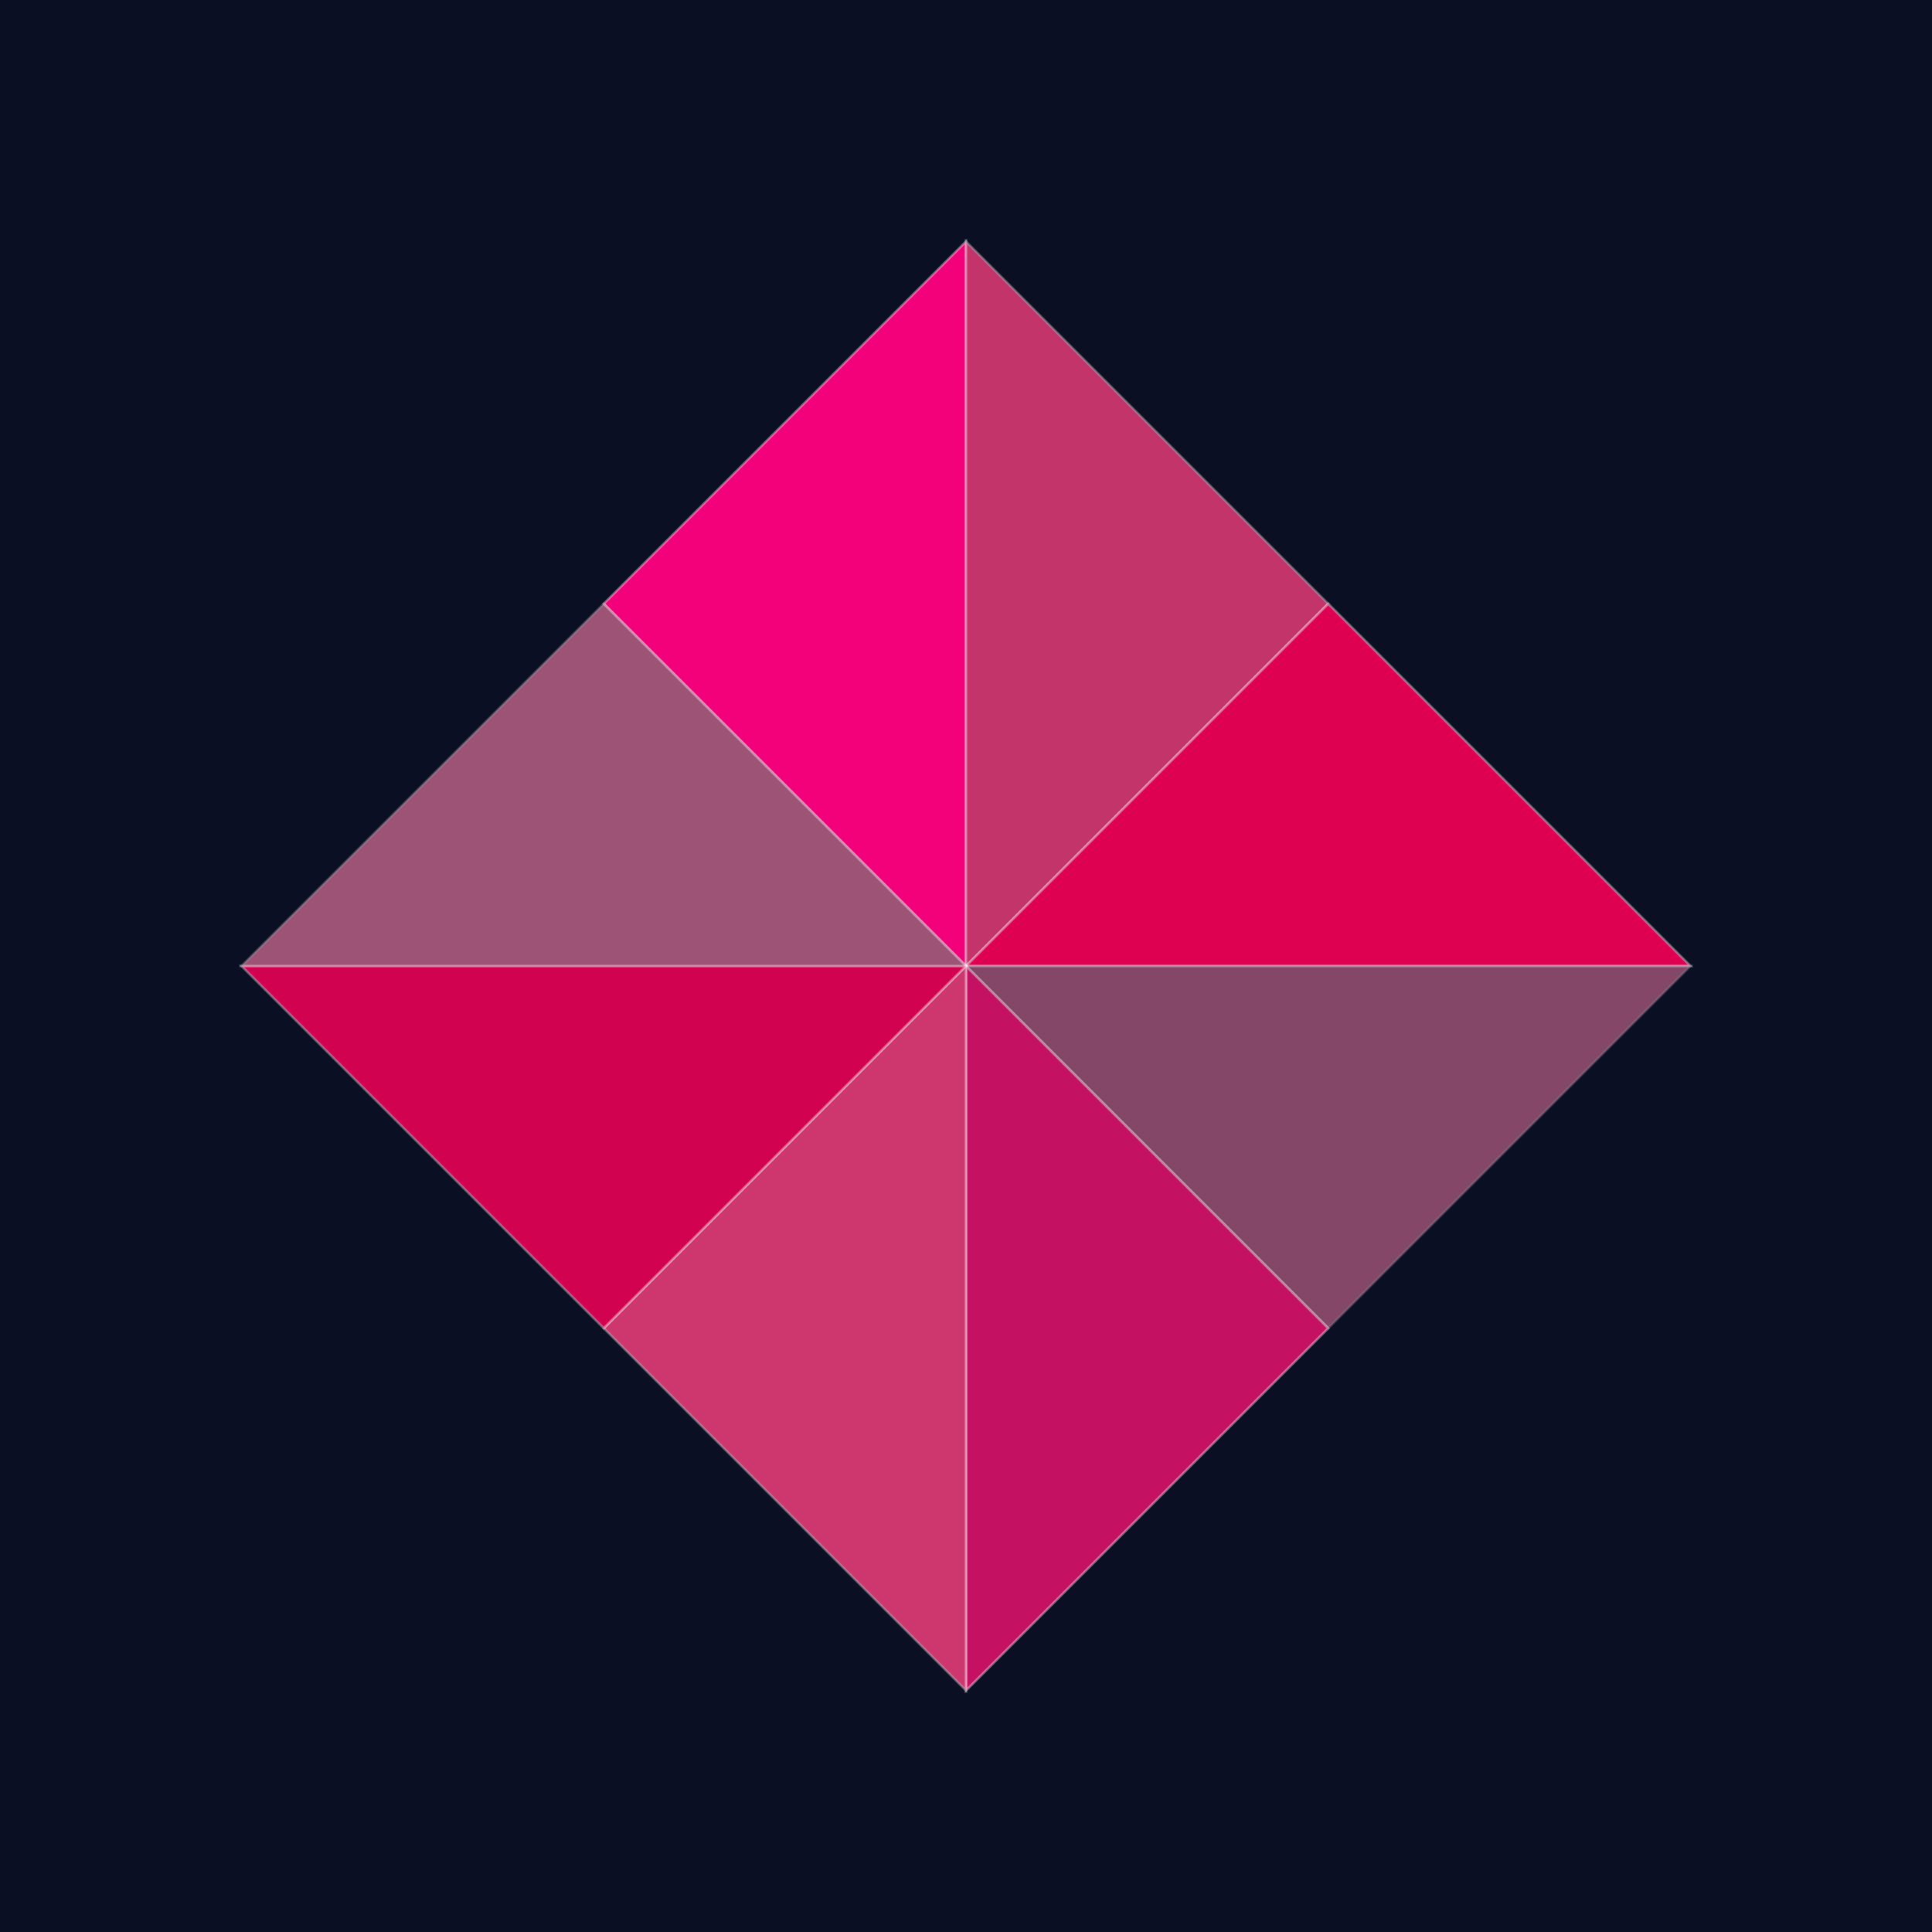
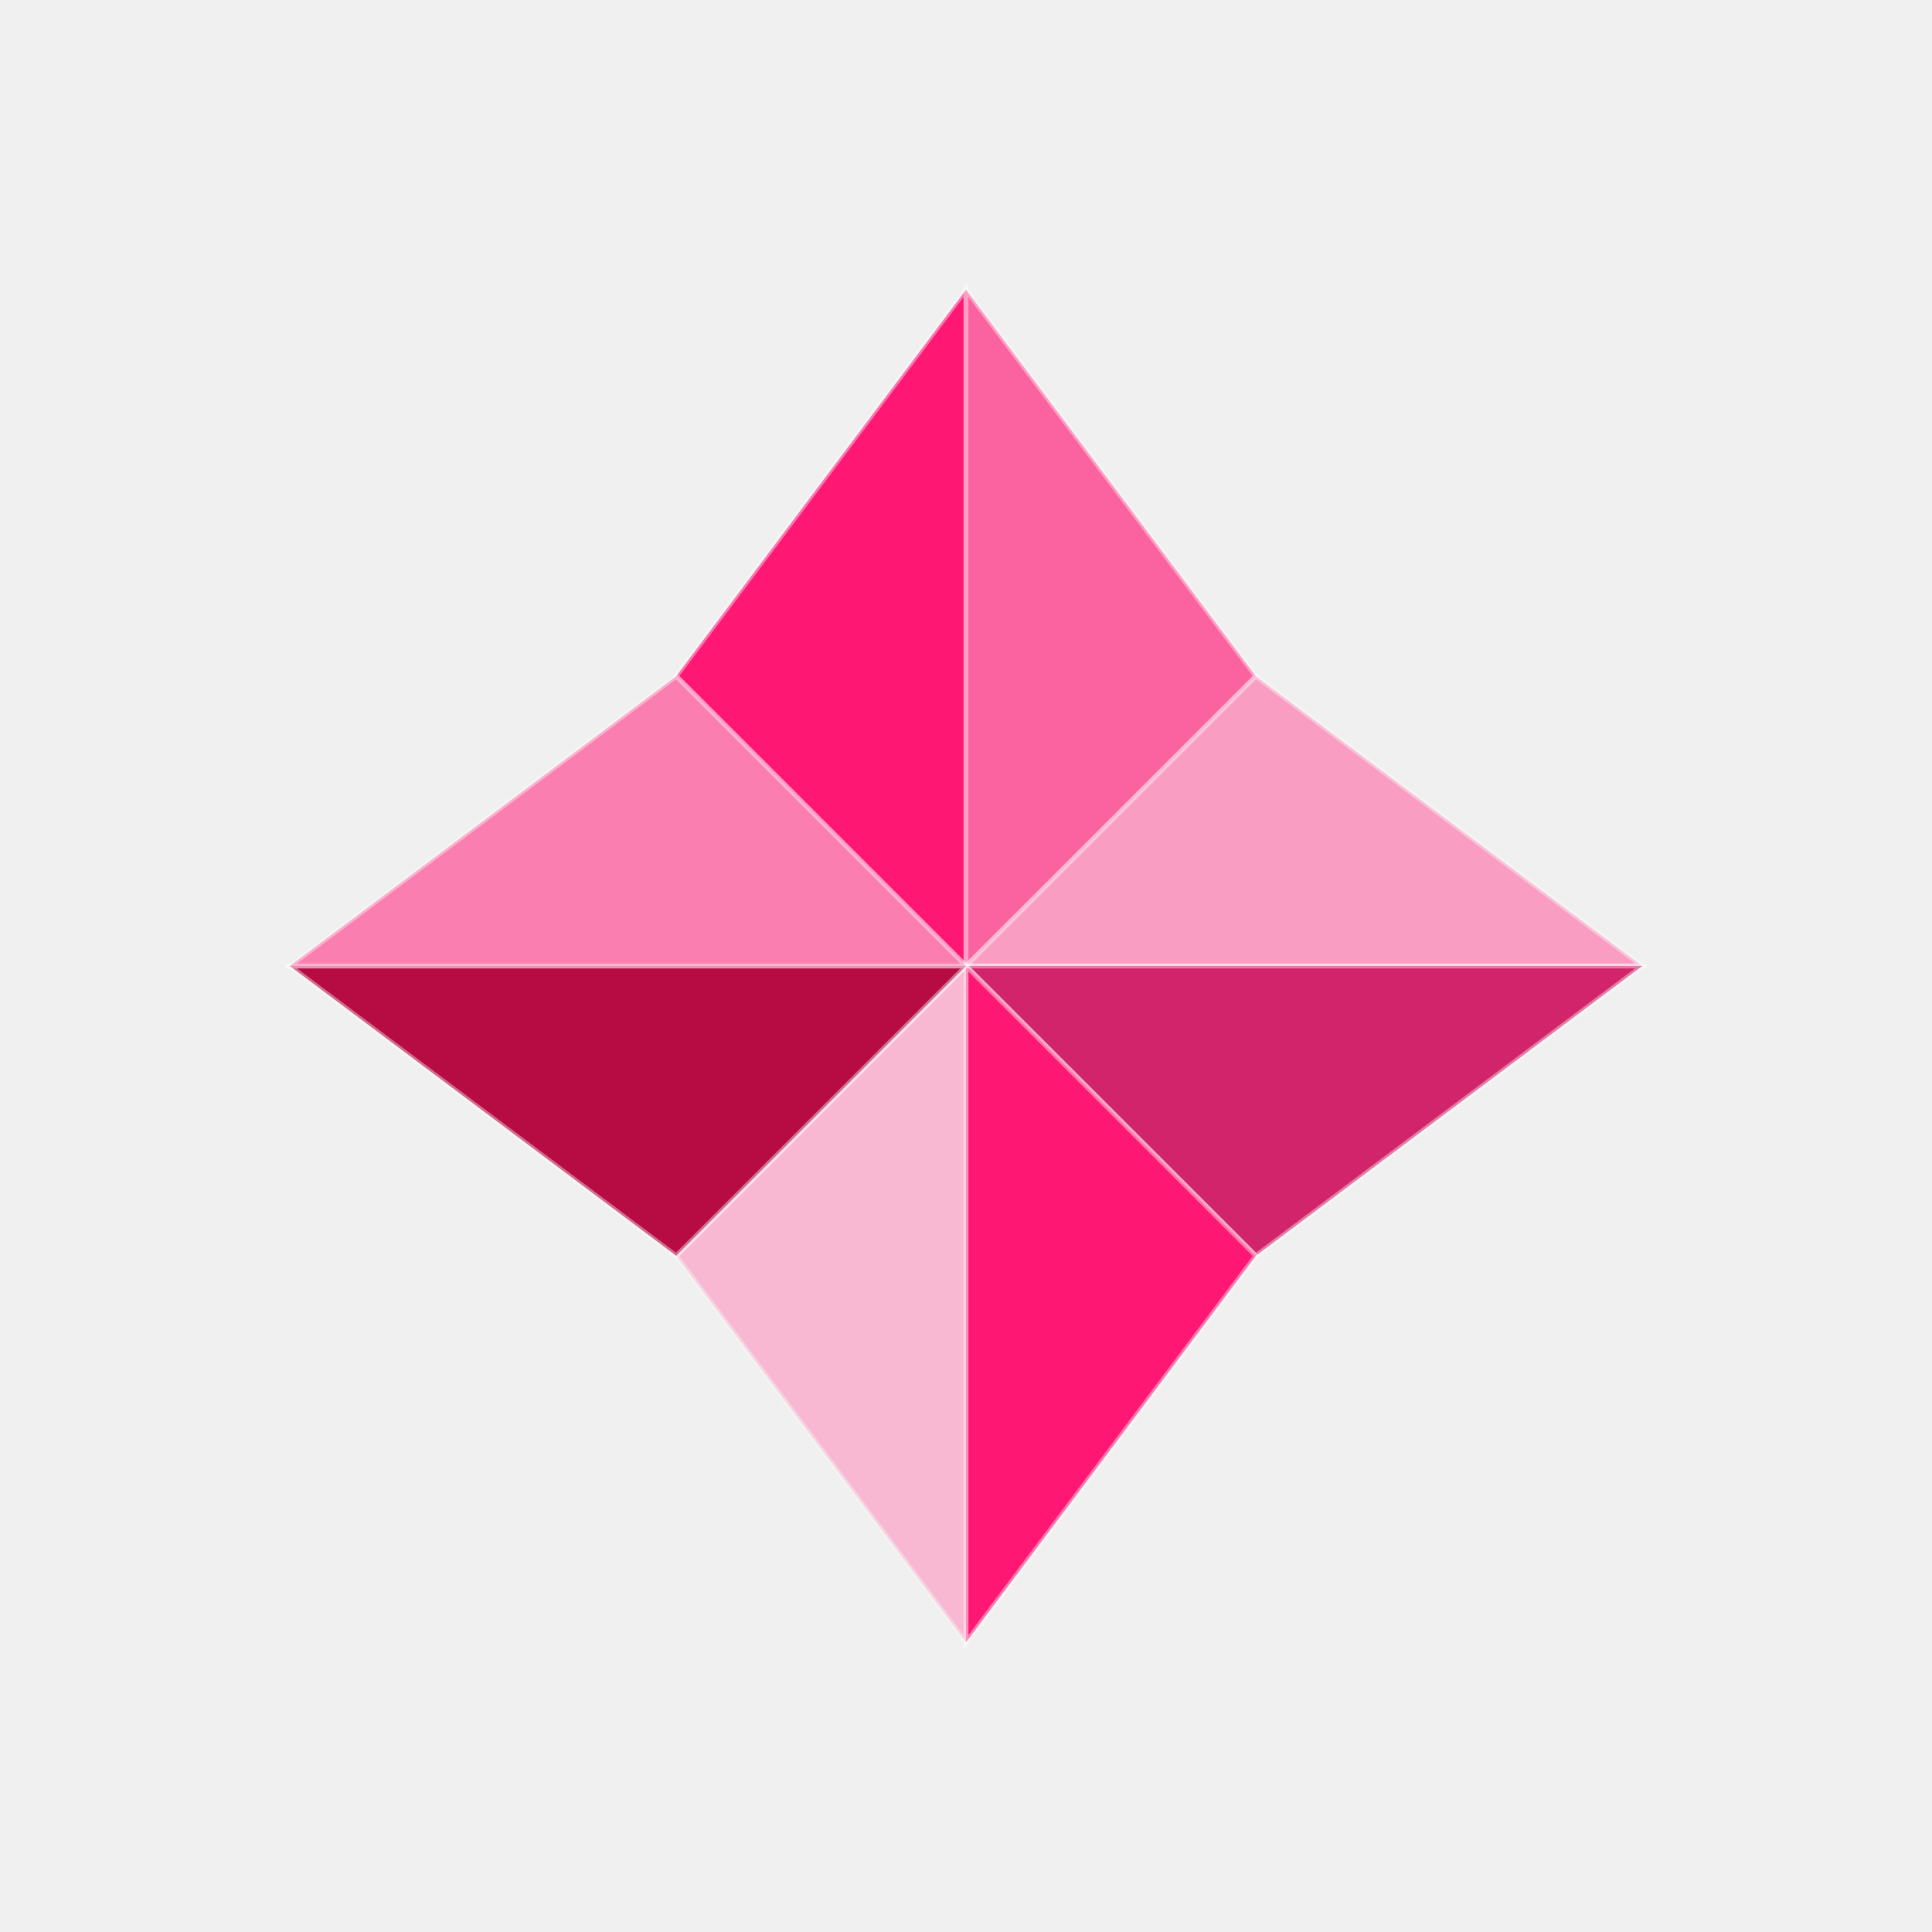
- <svg xmlns="http://www.w3.org/2000/svg" viewBox="0 0 400 400" width="100%" height="100%">
-   <rect width="100%" height="100%" fill="#0a0f24" />
-   <g transform="translate(50, 50)">
-     <polygon points="150,0 150,150 75,75" fill="#FF007F" opacity="0.95" stroke="#ffffff" stroke-width="0.5" stroke-opacity="0.4" />
-     <polygon points="150,0 225,75 150,150" fill="#FF4081" opacity="0.75" stroke="#ffffff" stroke-width="0.5" stroke-opacity="0.4" />
-     <polygon points="300,150 150,150 225,75" fill="#F50057" opacity="0.9" stroke="#ffffff" stroke-width="0.5" stroke-opacity="0.4" />
-     <polygon points="300,150 225,225 150,150" fill="#FF80AB" opacity="0.5" stroke="#ffffff" stroke-width="0.5" stroke-opacity="0.4" />
-     <polygon points="150,300 150,150 225,225" fill="#C51162" opacity="1.0" stroke="#ffffff" stroke-width="0.5" stroke-opacity="0.4" />
-     <polygon points="150,300 75,225 150,150" fill="#FF4081" opacity="0.8" stroke="#ffffff" stroke-width="0.5" stroke-opacity="0.4" />
-     <polygon points="0,150 150,150 75,225" fill="#F50057" opacity="0.85" stroke="#ffffff" stroke-width="0.5" stroke-opacity="0.4" />
-     <polygon points="0,150 75,75 150,150" fill="#FF80AB" opacity="0.6" stroke="#ffffff" stroke-width="0.5" stroke-opacity="0.4" />
-   </g>
+ <svg xmlns="http://www.w3.org/2000/svg" viewBox="0 0 200 200" width="200" height="200">
+   <rect width="200" height="200" fill="none" />
+   <polygon points="100,30 100,100 70,70" fill="#ff0066" opacity="0.9" stroke="#ffffff" stroke-width="0.5" stroke-opacity="0.4" />
+   <polygon points="100,30 130,70 100,100" fill="#ff3385" opacity="0.75" stroke="#ffffff" stroke-width="0.5" stroke-opacity="0.4" />
+   <polygon points="170,100 100,100 130,70" fill="#ff66a3" opacity="0.6" stroke="#ffffff" stroke-width="0.5" stroke-opacity="0.4" />
+   <polygon points="170,100 130,130 100,100" fill="#cc0052" opacity="0.85" stroke="#ffffff" stroke-width="0.5" stroke-opacity="0.4" />
+   <polygon points="100,170 100,100 130,130" fill="#ff0066" opacity="0.9" stroke="#ffffff" stroke-width="0.5" stroke-opacity="0.4" />
+   <polygon points="100,170 70,130 100,100" fill="#ff80b3" opacity="0.5" stroke="#ffffff" stroke-width="0.5" stroke-opacity="0.4" />
+   <polygon points="30,100 100,100 70,130" fill="#b3003b" opacity="0.95" stroke="#ffffff" stroke-width="0.5" stroke-opacity="0.4" />
+   <polygon points="30,100 70,70 100,100" fill="#ff4d94" opacity="0.7" stroke="#ffffff" stroke-width="0.5" stroke-opacity="0.4" />
</svg>
